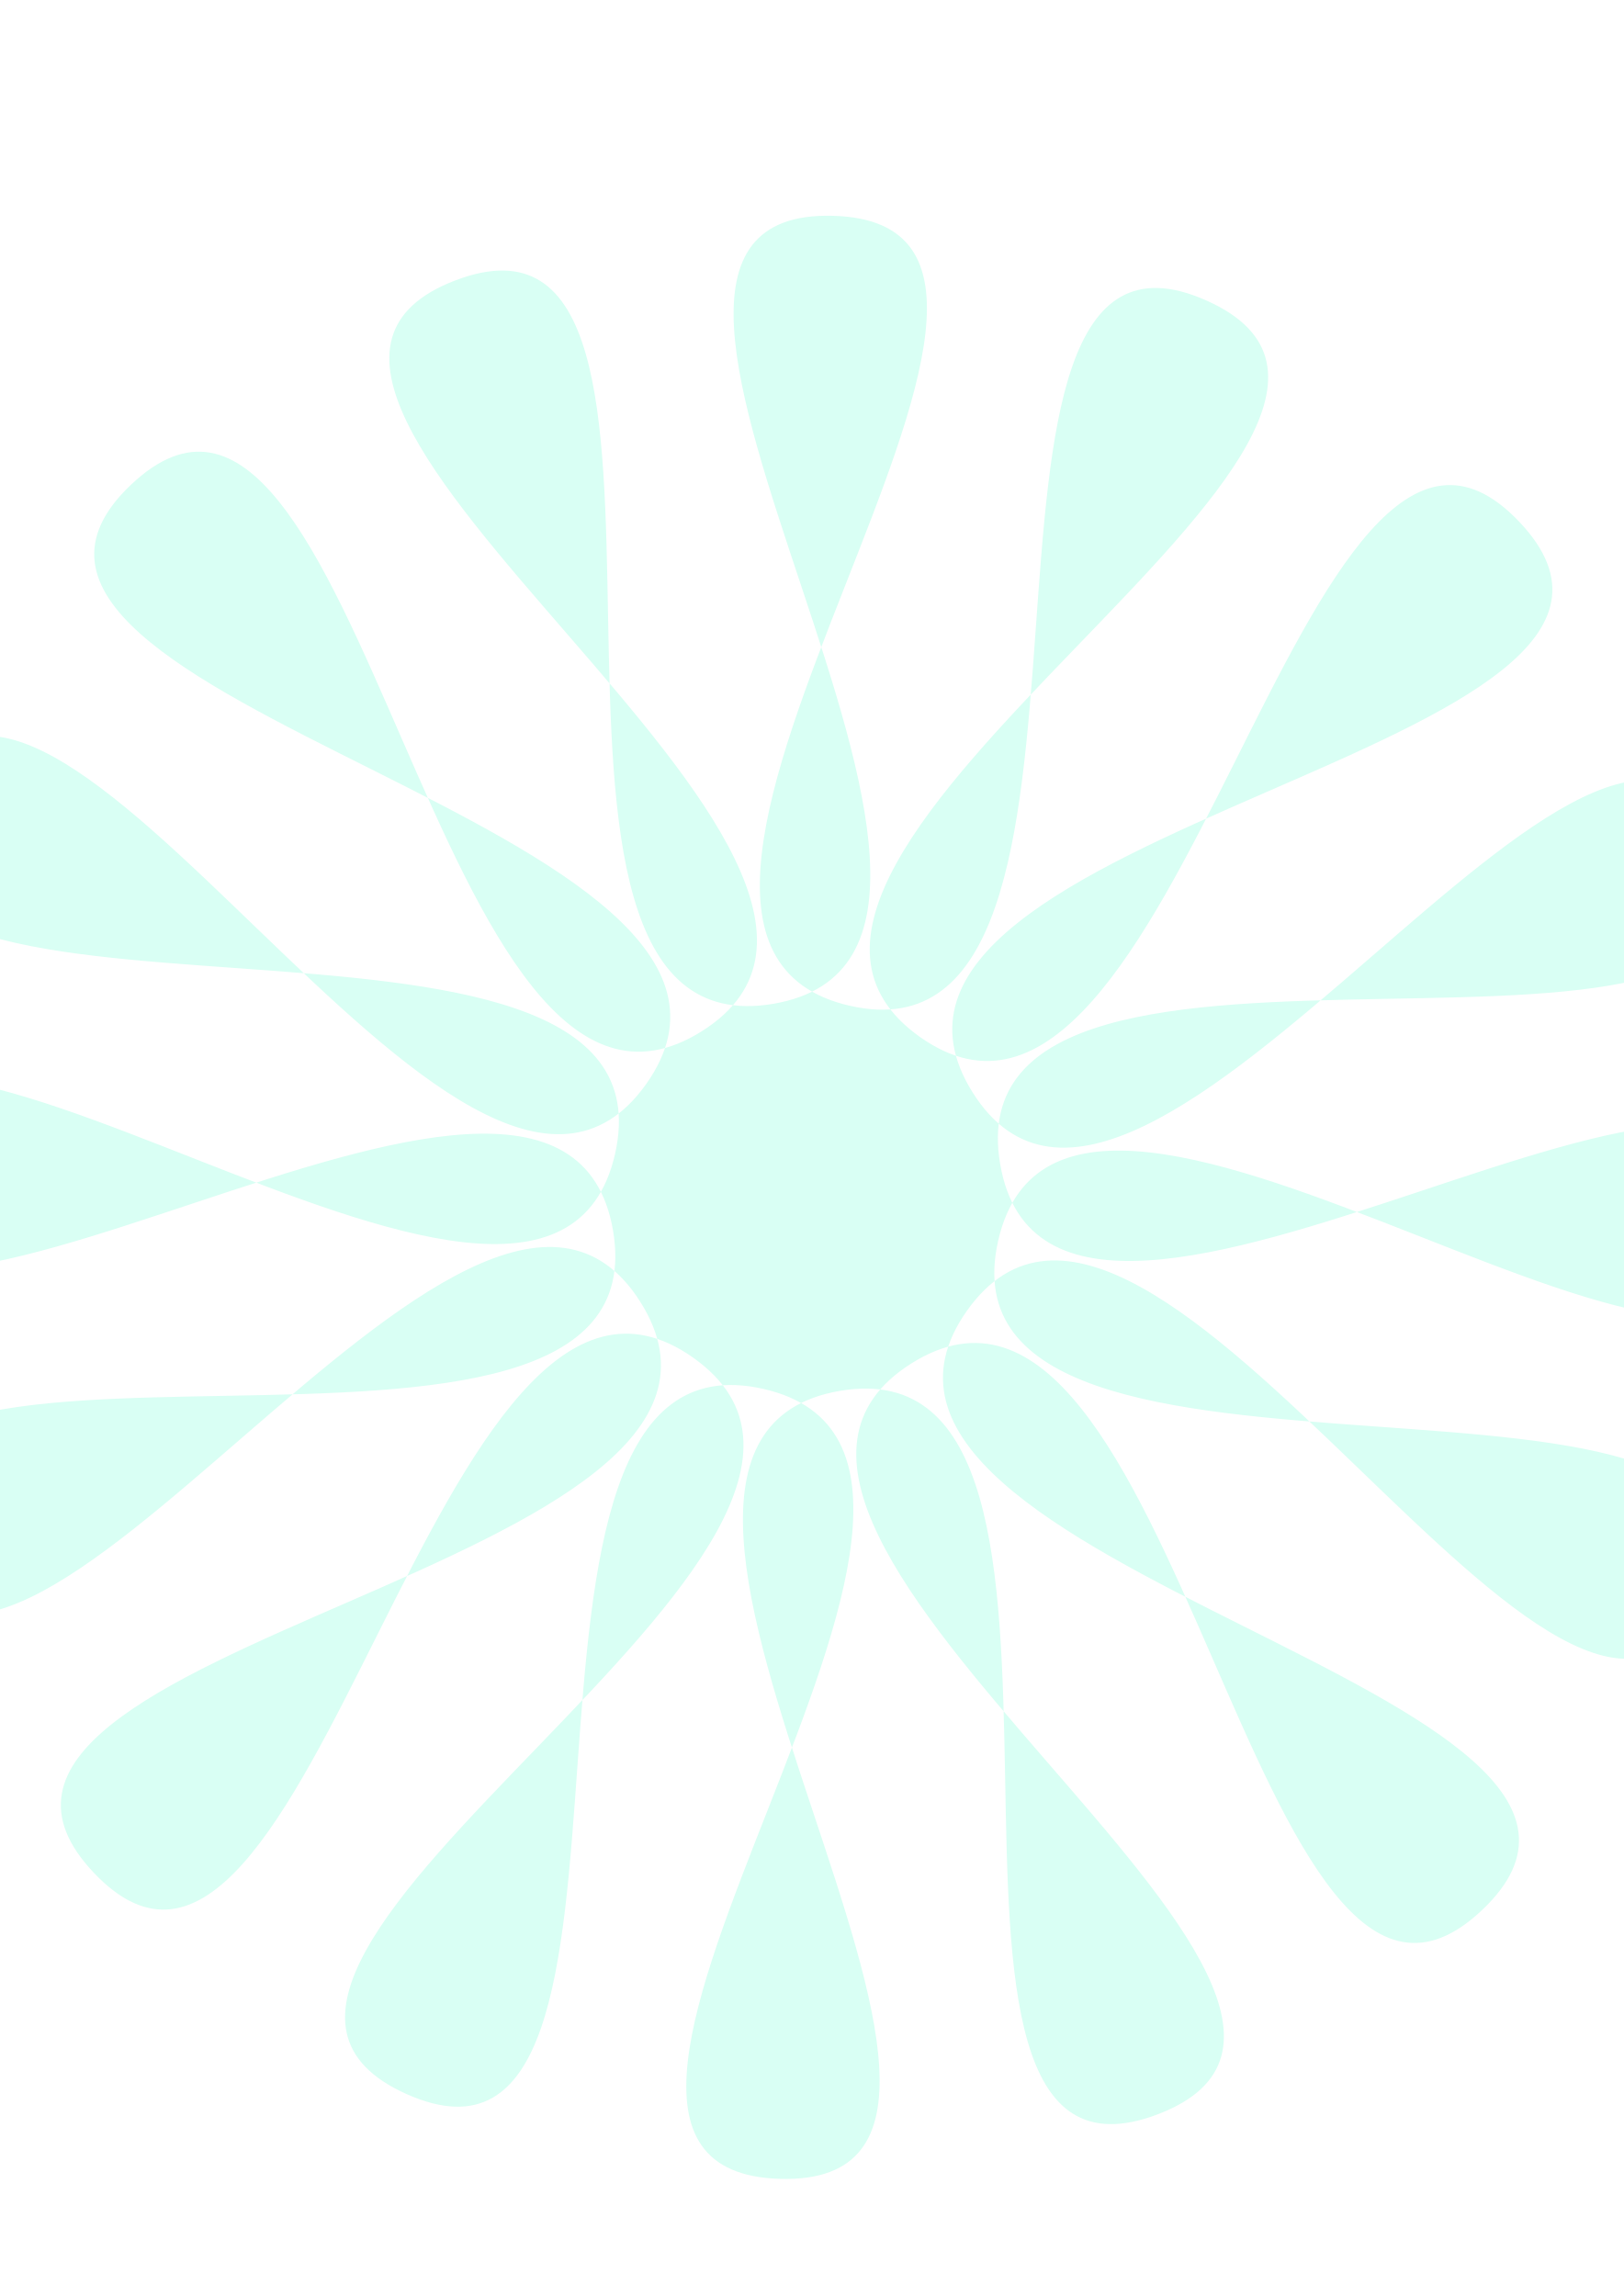
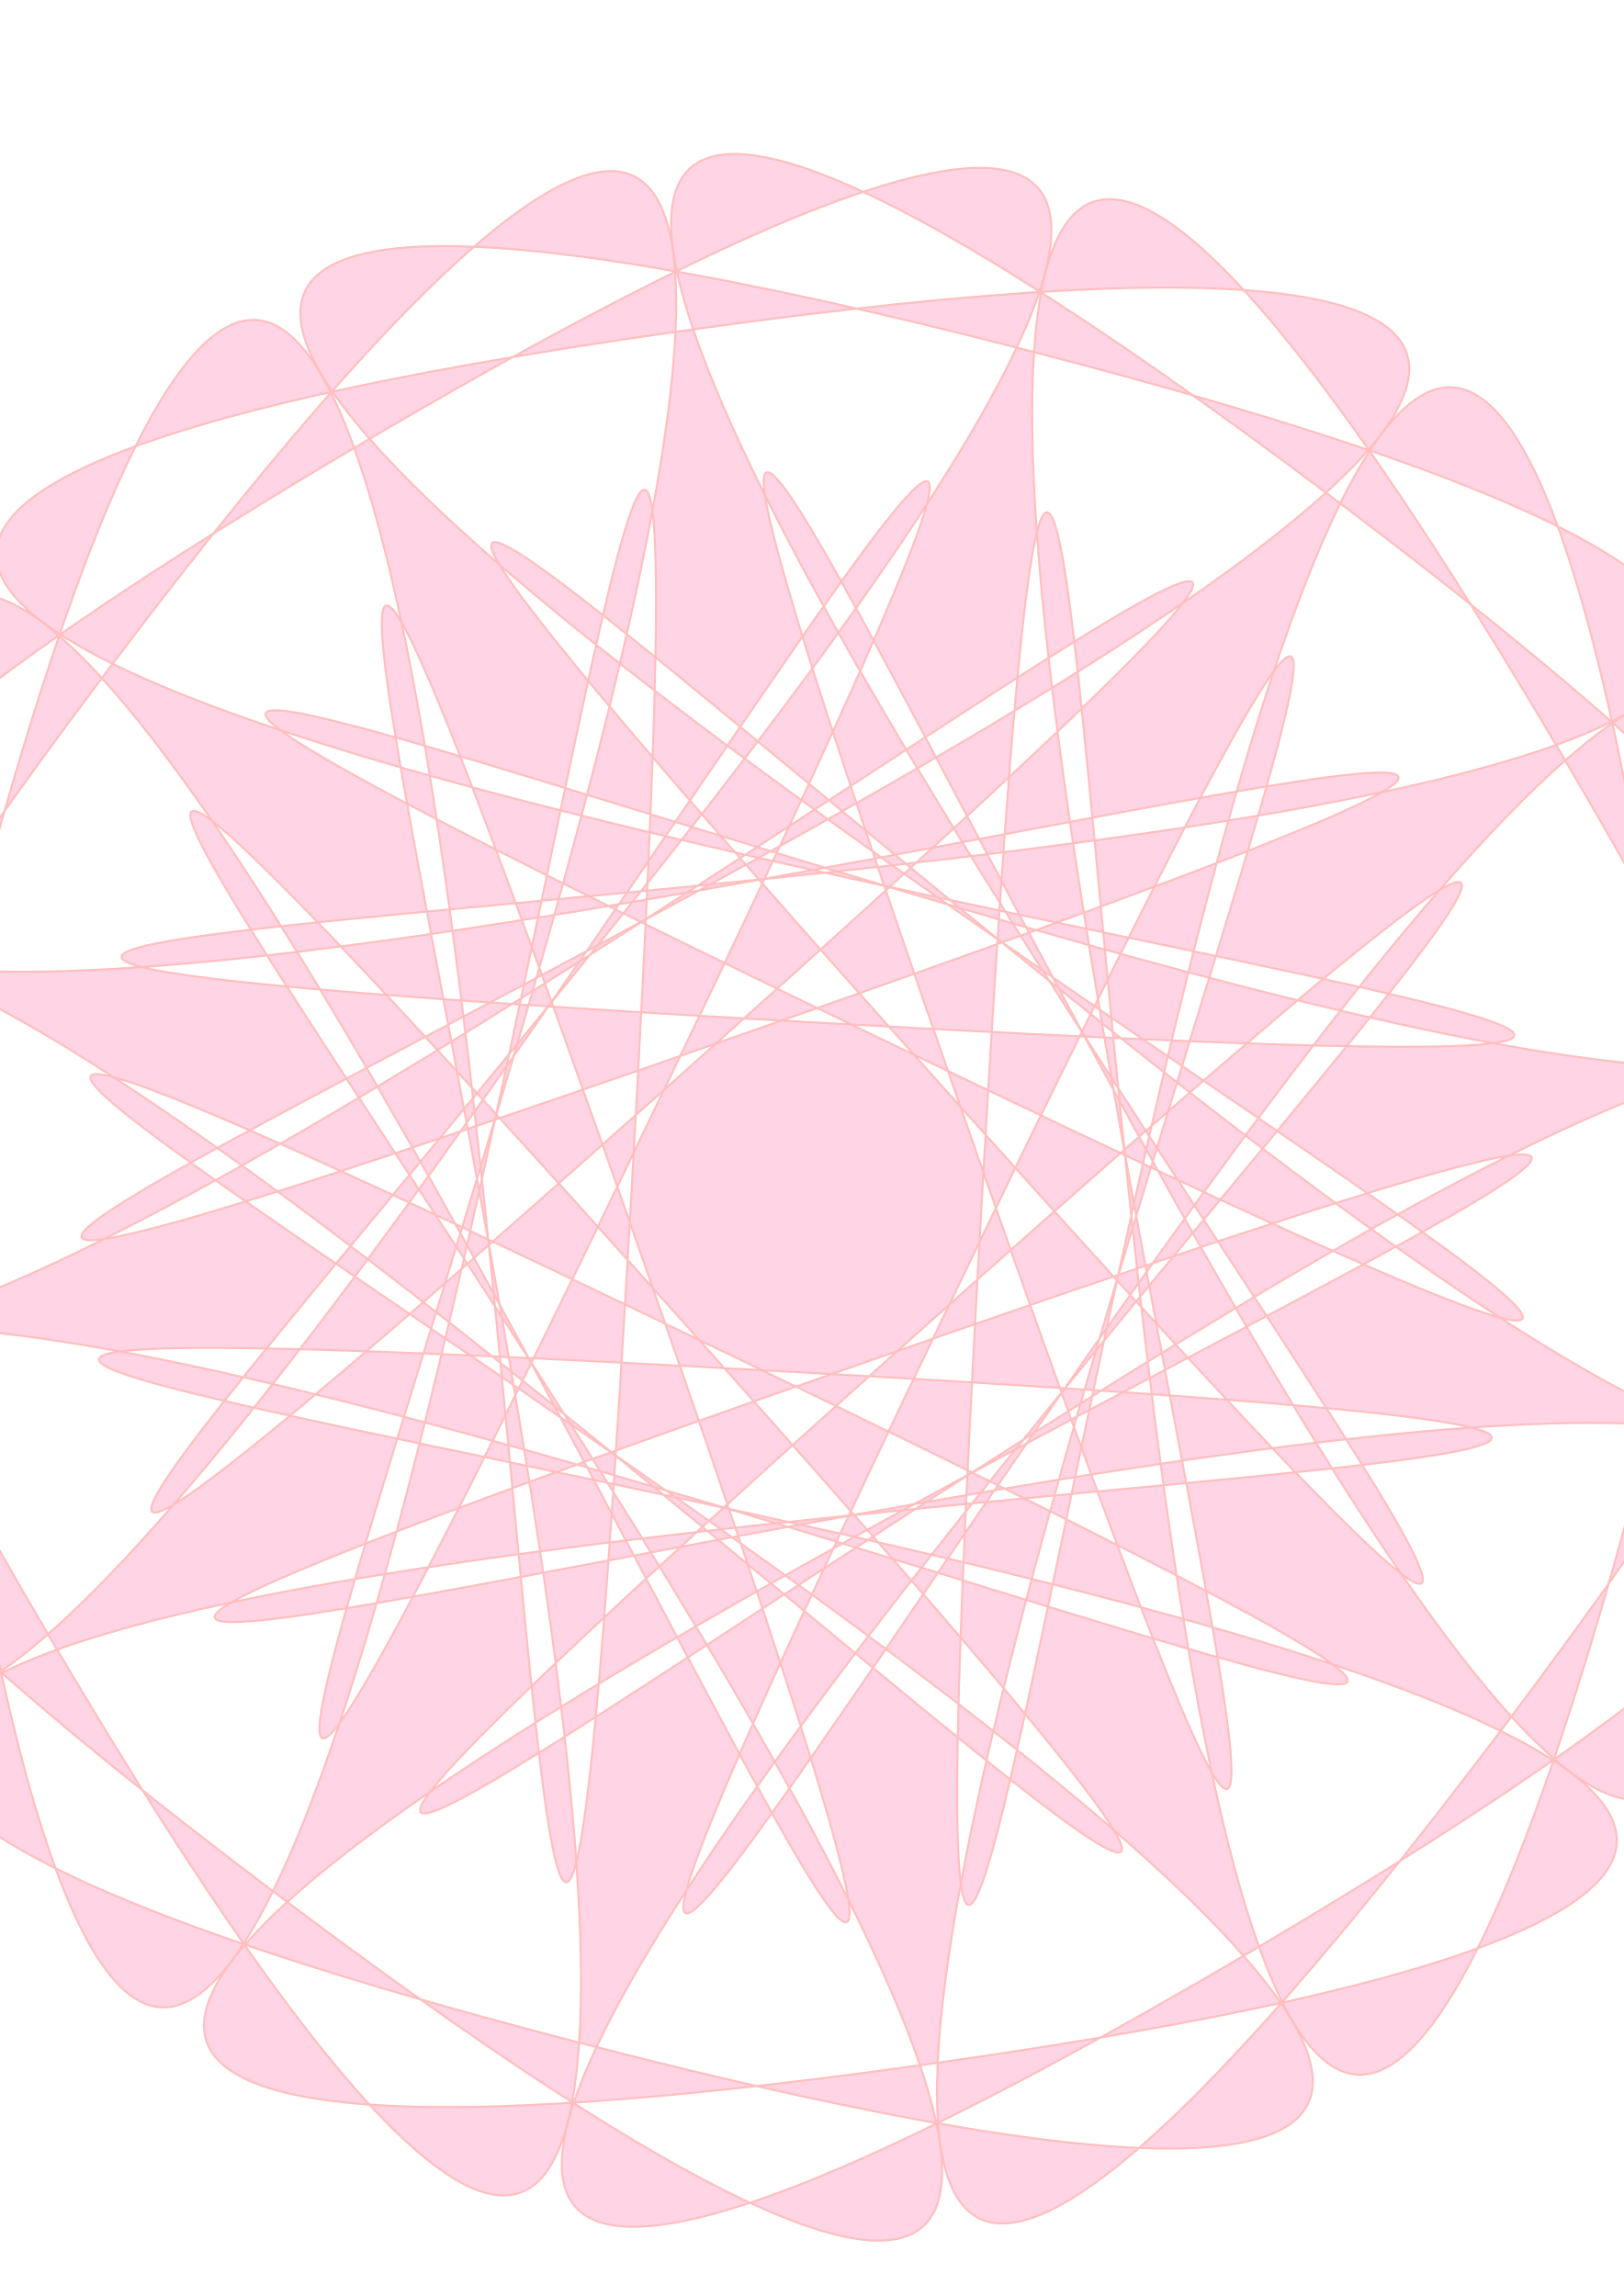
<svg xmlns="http://www.w3.org/2000/svg" xmlns:ns1="http://www.openswatchbook.org/uri/2009/osb" width="210mm" height="297mm" viewBox="0 0 210 297" version="1.1" id="svg8">
  <defs id="defs2">
+     <linearGradient id="linearGradient7184" ns1:paint="solid">
+       <stop style="stop-color:#ffd5d5;stop-opacity:1;" offset="0" id="stop7182" />
+     </linearGradient>
+     <linearGradient id="linearGradient6892" ns1:paint="solid">
+       <stop style="stop-color:#ffbfbf;stop-opacity:1;" offset="0" id="stop6890" />
+     </linearGradient>
+     <linearGradient id="linearGradient4125" ns1:paint="solid">
+       <stop style="stop-color:#ffffff;stop-opacity:1;" offset="0" id="stop4123" />
+     </linearGradient>
    <linearGradient id="linearGradient4657" ns1:paint="gradient">
      <stop style="stop-color:#32ff8b;stop-opacity:1;" offset="0" id="stop4653" />
      <stop style="stop-color:#32ff8b;stop-opacity:0;" offset="1" id="stop4655" />
    </linearGradient>
+     <filter width="1.5" x="-0.25" height="1.5" y="-0.25" style="color-interpolation-filters:sRGB;" id="filter7936">
+       <feGaussianBlur result="result8" stdDeviation="3" id="feGaussianBlur7910" />
+       <feTurbulence baseFrequency="0.03 0.03" numOctaves="8" type="fractalNoise" result="result7" seed="77" id="feTurbulence7912" />
+       <feColorMatrix values="1 0 0 0 0 0 1 0 0 0 0 0 1 0 0 0 0 0 1.6 -0.6 " result="result5" id="feColorMatrix7914" />
+       <feComposite in2="result8" operator="in" in="result7" result="result6" id="feComposite7916" />
+       <feDisplacementMap in2="result6" result="result4" scale="60" yChannelSelector="A" xChannelSelector="A" in="result5" id="feDisplacementMap7918" />
+       <feConvolveMatrix order="3 3" kernelMatrix="2 0 0 0 4 0 0 0 -2 " targetX="2" targetY="2" divisor="2" result="result9" id="feConvolveMatrix7920" />
+       <feComposite in2="SourceGraphic" operator="atop" in="result9" result="result10" id="feComposite7922" />
+       <feBlend in2="result10" mode="darken" result="fbSourceGraphic" id="feBlend7924" />
+       <feGaussianBlur result="result0" in="fbSourceGraphic" stdDeviation="5" id="feGaussianBlur7926" />
+       <feSpecularLighting specularExponent="25" specularConstant="1" surfaceScale="5" lighting-color="rgb(242,215,108)" result="result1" in="result0" id="feSpecularLighting7930">
+         <feDistantLight azimuth="235" elevation="60" id="feDistantLight7928" />
+       </feSpecularLighting>
+       <feComposite operator="in" result="result2" in="result1" in2="fbSourceGraphic" id="feComposite7932" />
+       <feComposite k3="1" k2="1" operator="arithmetic" result="result4" in="fbSourceGraphic" in2="result2" id="feComposite7934" />
+     </filter>
  </defs>
  <g id="layer1">
-     <path id="path3713" d="m 125.811,141.337 c 21.801,34.59 82.474,-70.093 97.108,-31.914 14.634,38.178 -100.465,0.869 -93.56,41.169 6.904,40.3 103.019,-33.196 101.929,7.677 -1.09,40.872 -93.15,-37.643 -102.193,2.231 -9.043,39.874 107.881,8.755 91.232,46.099 -16.649,37.344 -71.654,-70.424 -95.268,-37.046 -23.614,33.378 96.318,49.372 66.646,77.503 -29.672,28.13 -39.249,-92.484 -73.839,-70.684 -34.59,21.801 70.093,82.474 31.914,97.108 -38.178,14.634 -0.869,-100.465 -41.169,-93.56 -40.3,6.904 33.196,103.019 -7.677,101.929 -40.872,-1.09 37.643,-93.15 -2.231,-102.193 -39.874,-9.043 -8.755,107.881 -46.099,91.232 -37.344,-16.649 70.424,-71.654 37.046,-95.268 -33.378,-23.614 -49.372,96.318 -77.503,66.646 -28.13,-29.672 92.484,-39.249 70.684,-73.839 C 61.03,133.836 0.358,238.518 -14.276,200.34 -28.91,162.161 86.188,199.47 79.284,159.171 72.38,118.871 -23.735,192.366 -22.645,151.494 c 1.09,-40.872 93.15,37.643 102.193,-2.231 9.043,-39.874 -107.881,-8.755 -91.232,-46.099 C 4.965,65.82 59.97,173.588 83.584,140.21 107.198,106.832 -12.734,90.838 16.938,62.707 46.61,34.577 56.187,155.192 90.777,133.391 125.367,111.59 20.684,50.917 58.863,36.283 97.041,21.65 59.732,136.748 100.032,129.844 140.332,122.939 66.836,26.825 107.708,27.915 c 40.872,1.09 -37.643,93.15 2.231,102.193 39.874,9.043 8.755,-107.881 46.099,-91.232 37.344,16.649 -70.424,71.654 -37.046,95.268 33.378,23.614 49.372,-96.318 77.503,-66.646 28.13,29.672 -92.484,39.249 -70.684,73.839 z" style="fill:#00ffb2;fill-opacity:1;stroke-width:0.265;stroke:#32ff8b;stroke-opacity:0;opacity:0.15" />
+     <path id="path3713" d="M 119.409,171.768 C 357.241,-40.716 -112.882,414.412 161.835,252.41 436.551,90.408 -189.245,281.551 111.798,176.256 412.841,70.962 -195.666,311.536 120.134,266.996 435.935,222.455 -215.373,159.565 103.049,177.49 421.471,195.415 -232.78,184.811 76.026,264.513 384.833,344.214 -192.83,36.867 94.493,175.282 381.817,313.697 -218.574,53.53 36.226,245.339 291.025,437.149 -125.049,-67.865 87.434,169.968 299.918,407.801 -155.21,-62.322 6.792,212.394 168.794,487.111 -22.348,-138.686 82.946,162.357 188.241,463.4 -52.334,-145.107 -7.793,170.694 36.748,486.494 99.637,-164.814 81.712,153.608 63.788,472.03 74.391,-182.221 -5.31,126.586 -85.012,435.392 222.335,-142.271 83.92,145.053 -54.495,432.377 205.673,-168.014 13.863,86.785 -177.946,341.585 327.067,-74.49 89.234,137.994 -148.599,350.478 321.524,-104.65 46.808,57.352 -227.909,219.354 397.888,28.211 96.845,133.506 -204.198,238.8 404.309,-1.774 88.509,42.766 -227.292,87.307 424.016,150.197 105.594,132.272 -212.828,114.347 441.423,124.951 132.617,45.249 -176.19,-34.452 401.473,272.895 114.149,134.48 -173.175,-3.935 427.217,256.232 172.417,64.423 -82.383,-127.387 333.692,377.627 121.208,139.794 -91.275,-98.039 363.852,372.084 201.851,97.367 39.849,-177.349 230.991,448.448 125.697,147.405 c -105.295,-301.043 135.28,307.464 90.74,-8.336 -44.541,-315.8 -107.43,335.507 -89.506,17.085 17.925,-318.422 7.321,335.829 87.023,27.023 79.701,-308.806 -227.646,268.857 -89.231,-18.467 C 263.137,-122.615 2.97,477.776 194.78,222.977 386.589,-31.823 -118.424,384.252 119.409,171.768 Z" style="opacity:1;fill:#ffd5e5;fill-opacity:1;fill-rule:evenodd;stroke:#ffbfbf;stroke-width:0.265;stroke-miterlimit:4;stroke-dasharray:none;stroke-opacity:1" />
  </g>
</svg>
